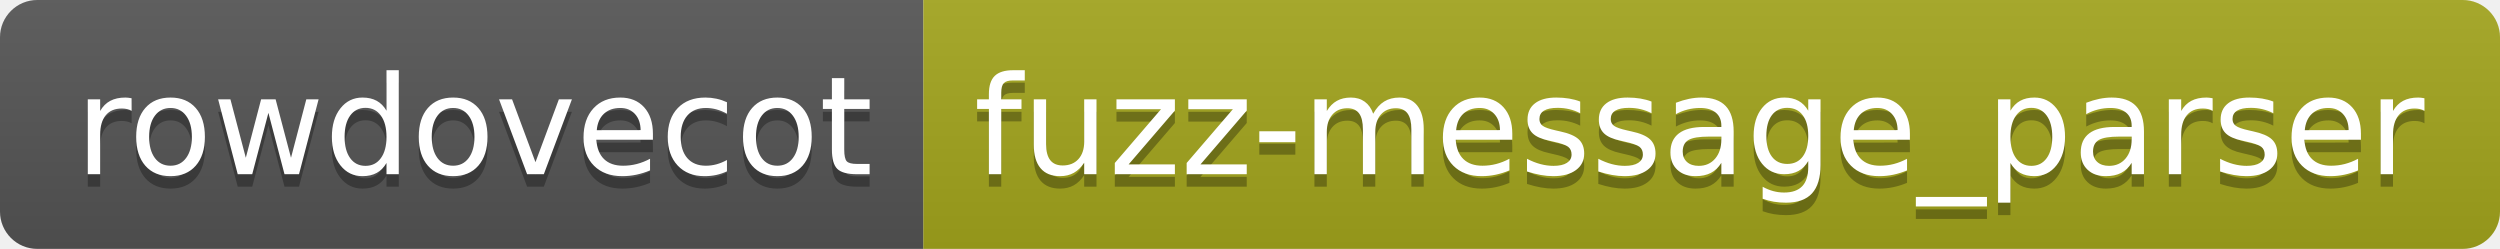
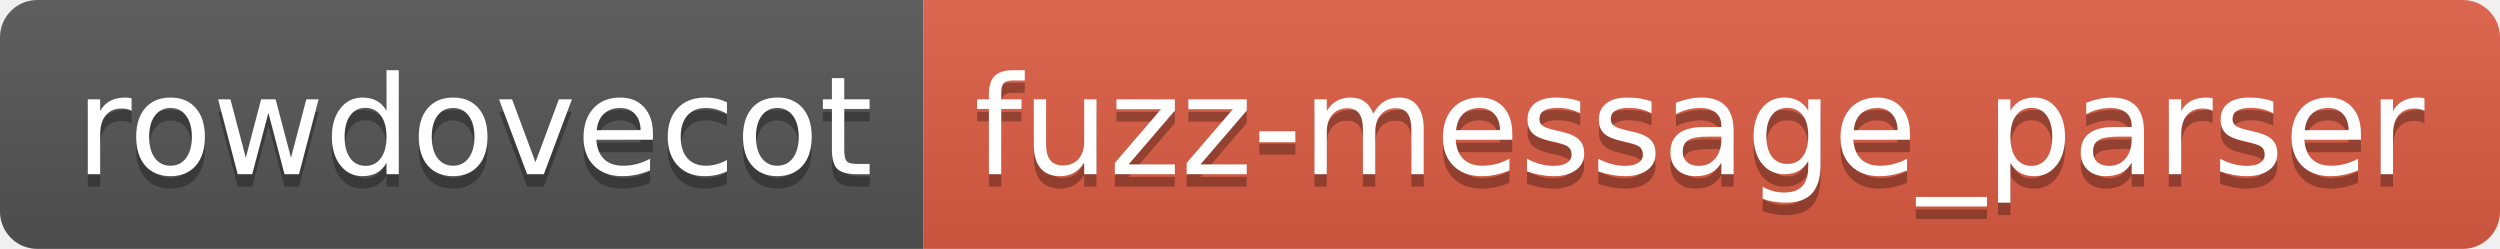
<svg xmlns="http://www.w3.org/2000/svg" height="20" width="200.9">
  <linearGradient id="smooth" x2="0" y2="100%">
    <stop offset="0" stop-color="#bbb" stop-opacity=".1" />
    <stop offset="1" stop-opacity=".1" />
  </linearGradient>
  <clipPath id="round">
    <rect fill="#fff" height="20" rx="3" width="200.9" />
  </clipPath>
  <g clip-path="url(#round)">
    <rect fill="#555" height="20" width="74.2" />
-     <rect fill="#a4a61d" height="20" width="126.7" x="74.2" />
+     <rect fill="#e05d44" height="20" width="126.7" x="74.2" />
    <rect fill="url(#smooth)" height="20" width="200.9" />
  </g>
  <g fill="#fff" font-family="DejaVu Sans,Verdana,Geneva,sans-serif" font-size="110" text-anchor="middle">
    <text fill="#010101" fill-opacity=".3" lengthAdjust="spacing" textLength="642.0" transform="scale(0.1)" x="381.0" y="150">rowdovecot</text>
    <text lengthAdjust="spacing" textLength="642.0" transform="scale(0.1)" x="381.0" y="140">rowdovecot</text>
    <text fill="#010101" fill-opacity=".3" lengthAdjust="spacing" textLength="1167.0" transform="scale(0.1)" x="1365.5" y="150">fuzz-message_parser</text>
    <text lengthAdjust="spacing" textLength="1167.0" transform="scale(0.1)" x="1365.5" y="140">fuzz-message_parser</text>
  </g>
</svg>
